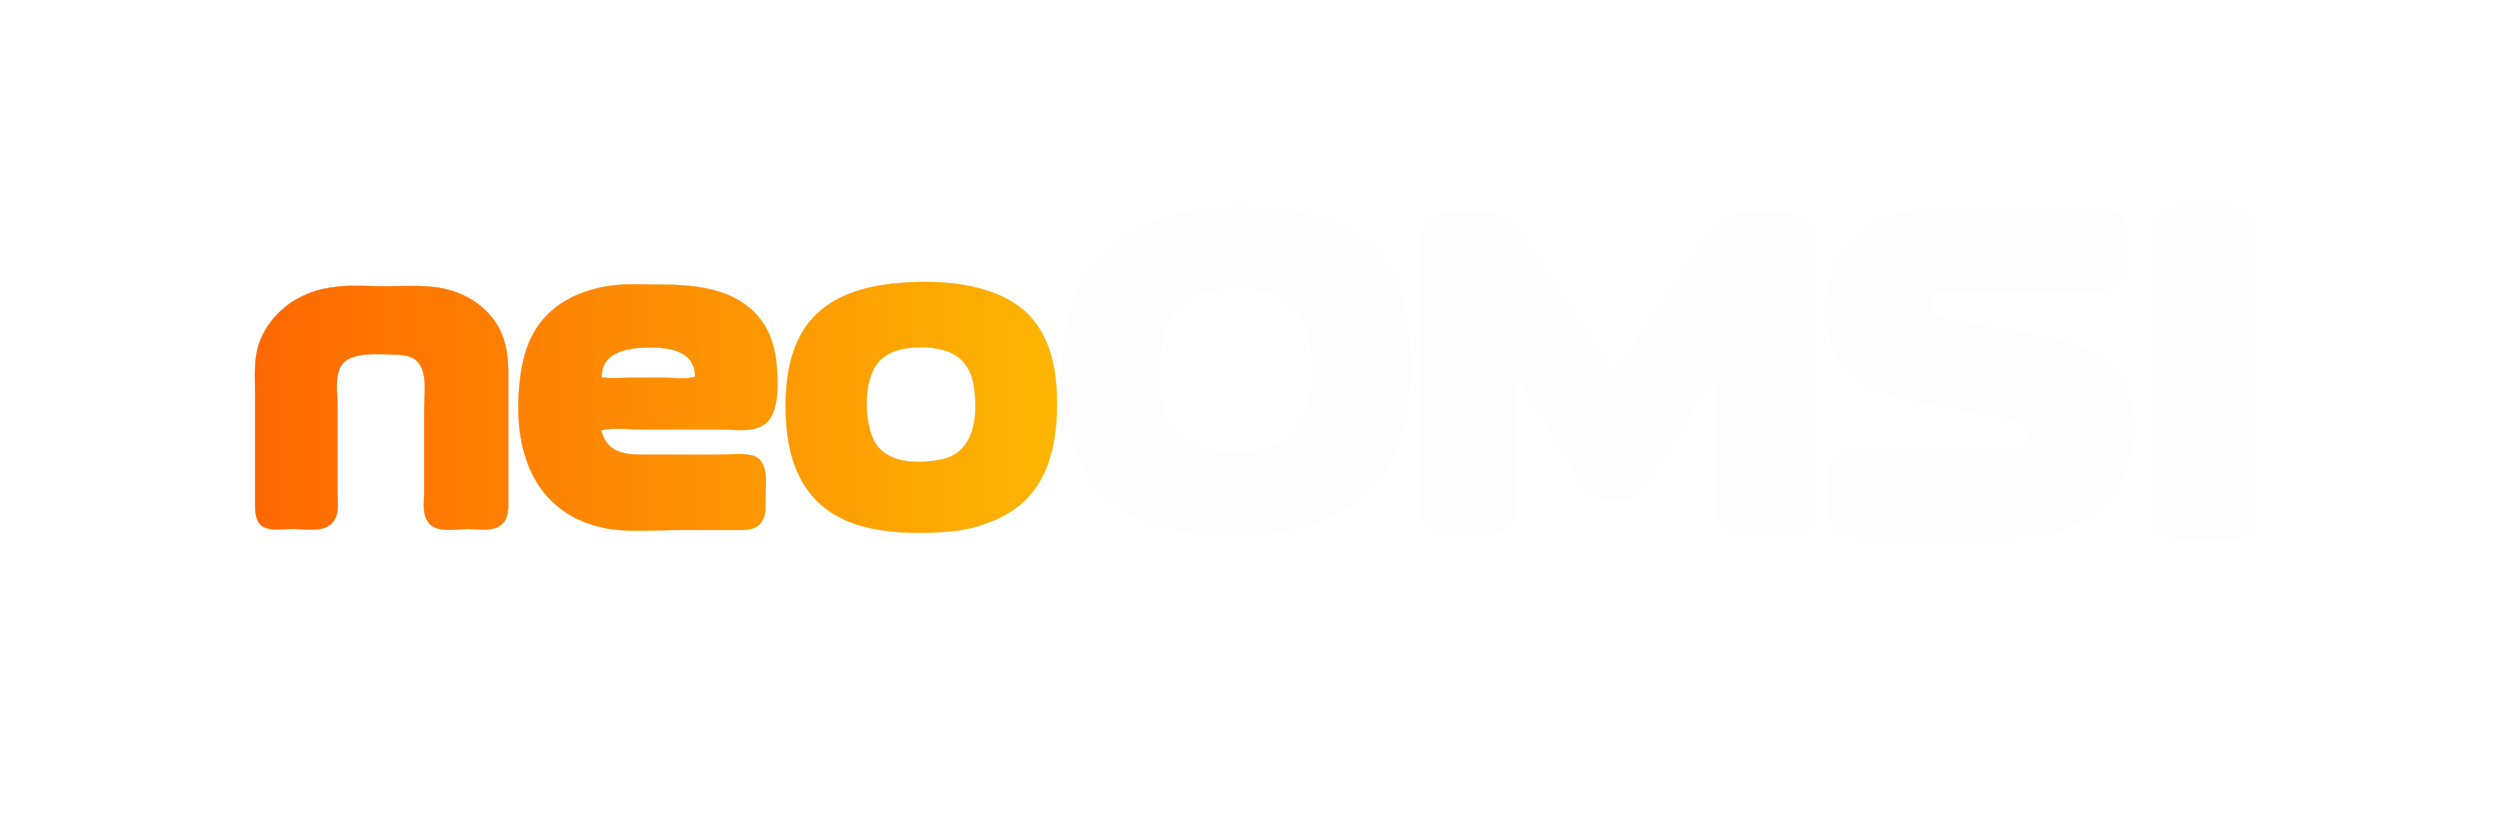
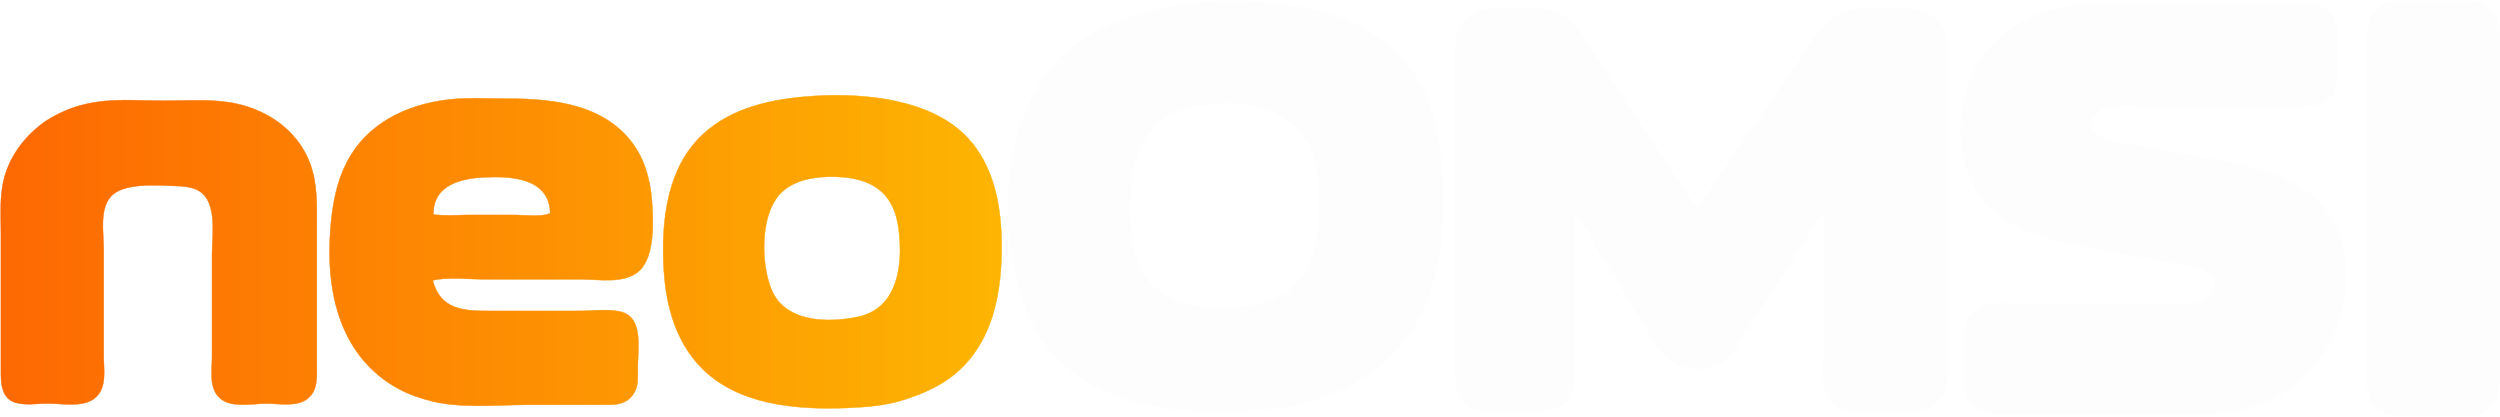
- <svg xmlns="http://www.w3.org/2000/svg" viewBox="0 0 1897 632" width="1897" height="632">
+ <svg xmlns="http://www.w3.org/2000/svg" viewBox="193 156 1520 253" width="1520" height="253">
  <defs>
    <linearGradient id="neoGradient" x1="0%" y1="0%" x2="100%" y2="0%">
      <stop offset="0%" stop-color="#FD6802" />
      <stop offset="55%" stop-color="#FD9102" />
      <stop offset="100%" stop-color="#FDB502" />
    </linearGradient>
  </defs>
  <path d="M925.6 157.4C937.18 156.33 948.95 156.82 960.52 157.64C994.45 160.04 1028.52 169.32 1050.25 197.26C1065.3 216.61 1068.74 242.81 1069.98 266.5C1072.47 313.97 1062.01 364.83 1016.61 389.11C1007.5 393.98 997.32 398.17 987.27 400.65C970.51 404.78 953.7 405.82 936.5 405.96C900.21 406.24 862.43 400.66 835.82 373.69C821.22 358.89 813.9 339.55 809.73 319.57C800.88 277.24 805.93 223.52 837.77 191.27C860.71 168.03 894.29 160.29 925.6 157.4ZM1646.59 157.21C1651.65 156.17 1657.35 156.84 1662.5 156.85L1687.5 156.85C1694.94 156.8 1702.46 156.67 1707.95 162.55C1712.97 167.93 1712.78 174.61 1712.76 181.5L1712.76 384.5C1712.76 394.5 1710.77 405.22 1699.48 408.01C1694.4 409.26 1688.69 408.64 1683.5 408.62L1657.5 408.62C1649.98 408.65 1642.89 409.08 1637.28 403.23C1631.97 397.69 1632.25 390.68 1632.26 383.5L1632.26 180.5C1632.47 169.86 1634.27 159.75 1646.59 157.21ZM1464.57 158.42C1476.5 157.84 1488.56 158.43 1500.5 158.36L1569.5 158.36C1579.62 158.56 1600.19 155.86 1608.01 162.48C1616.24 169.44 1613.96 181.98 1613.99 191.5C1614 196.37 1614.5 201.59 1613.74 206.41C1611.43 221.11 1596.85 220.9 1585.5 220.92L1499.5 220.92C1490.56 220.94 1465.2 217.11 1464.49 230.72C1464.11 238.1 1471.65 240.72 1477.5 241.99L1523.45 250.23C1549.74 255.42 1582.35 258.26 1602.37 278.13C1613.07 288.75 1617.66 302.73 1618.82 317.5C1621.63 353.19 1603.94 385.77 1570.66 400.21C1551.23 408.64 1531.22 407.77 1510.5 407.79L1416.5 407.79C1406.48 407.79 1394.61 408.7 1389.36 398.17C1386.09 391.62 1387.33 383.58 1387.32 376.5C1387.3 367.15 1384.89 354.02 1392.01 346.53C1399.67 338.49 1412.53 340.83 1422.5 340.84L1497.5 340.84C1507.54 340.87 1518.82 342.24 1528.7 340.38C1533.59 339.45 1538.36 336.89 1539.21 331.5C1541.06 319.76 1527.89 318.19 1519.54 316.78L1504.5 313.92C1480.04 309.19 1454.74 306.52 1431.06 298.47C1418.43 294.17 1406.01 287.55 1397.92 276.61C1376.51 247.69 1382.87 199.83 1410.57 177.04C1425.35 164.88 1445.77 159.34 1464.57 158.42ZM1224.5 282.01C1229.85 277.58 1239.83 260.6 1244.42 253.9L1283.93 197.37C1290.2 188.48 1295.69 177.61 1303.57 170.05C1314.33 159.73 1327.64 160.94 1341.5 160.9C1351.51 160.87 1361.18 160.36 1369.26 167.25C1372.12 169.69 1374.59 173.08 1375.75 176.69C1378.46 185.1 1376.86 206.68 1376.88 216.5L1376.88 377.5C1376.87 387.39 1377.19 397.48 1367.4 402.93C1359.63 407.24 1350.08 405.74 1341.5 405.72C1332.26 405.7 1316.77 408.12 1309.08 402.43C1298.9 394.89 1302.07 379.49 1302.1 368.5L1302.1 313.5C1302.14 304.28 1303.51 293.63 1301.5 284.68L1253.31 359.78C1250.49 364.21 1248.08 369.06 1244.32 372.82C1235.84 381.31 1221.08 382.14 1210.83 376.63C1201.72 371.73 1197.19 361 1191.92 352.63L1165.61 309.89C1160.95 301.8 1156.62 292.05 1150.5 285.03C1148.93 293.75 1150.08 303.6 1150.05 312.5L1150.05 367.5C1150.09 377.51 1153.2 392.84 1144.92 400.44C1136.5 408.15 1121.92 405.31 1111.5 405.44C1103.59 405.54 1093.47 407.25 1086.26 403.25C1078.83 399.13 1078.08 391.1 1078.06 383.5L1078.06 188.5C1078.14 180.9 1078.29 173.33 1084.34 167.87C1092.67 160.35 1102.95 160.82 1113.5 160.89C1125.91 160.97 1137.12 159.95 1147.23 168.3C1155.3 174.97 1165.89 194.81 1172.15 204.32L1205.91 254.63C1212.16 263.73 1217.89 273.18 1224.5 282.01ZM927.64 219.36C920.2 220.35 912.51 221.97 905.68 225.19C882.83 235.97 879.9 263.18 880.01 285.5C880.08 300.06 882.34 316.78 892.44 328.07C908.54 346.06 941.8 345.86 963.19 339.59C992.41 331.03 996.38 298.4 995.17 272.5C994.64 261.08 992.19 247.65 985.33 238.19C972.65 220.67 947.89 216.68 927.64 219.36Z" fill="#FDFDFD" fill-rule="evenodd" stroke="#FDFDFD" stroke-width="0.25" stroke-linejoin="round" />
  <path d="M686.66 214.44C717.68 212.32 759.81 215.92 782.01 240.5C796.76 256.83 801.32 279.13 801.91 300.5C802.78 331.97 797.46 366.14 770.37 385.92C762.4 391.73 752.75 395.76 743.43 398.83C731.86 402.64 719.58 403.59 707.5 404.05C676.91 405.21 640.45 402.31 618.18 378.31C599.67 358.37 595.85 330.64 596.24 304.5C596.59 280.51 601.89 254.72 620.23 237.74C638.24 221.07 662.91 216.07 686.66 214.44ZM456.11 326.5C460.85 344.68 475.36 345.1 491.5 345.05L544.5 345.05C552.66 345.08 562.15 343.69 570.12 345.45C584.65 348.64 580.71 368.74 580.75 379.5C580.77 385.48 581.42 391.19 577.68 396.21C572.69 402.9 564.99 402.11 557.5 402.12L513.5 402.12C494.83 402.18 473.69 404.38 455.53 399.92C448.36 398.16 440.98 395.59 434.53 391.99C401.56 373.62 391.89 337.49 393.5 301.8C394 290.65 395.24 279.47 398.31 268.71C400.16 262.24 402.94 255.73 406.49 250C419.8 228.55 444.13 218.42 468.5 216.25C479.39 215.27 490.57 215.99 501.5 215.97C530.88 215.94 563.52 219.83 580.36 247.17C585.64 255.73 588.34 266.59 589.22 276.5C590.3 288.58 591.54 311.25 581.94 320.43C573.12 328.86 557.56 325.83 546.5 325.85L487.5 325.85C478.64 325.78 464.21 324.31 456.11 326.5ZM256.72 217.43C268.48 216.3 280.68 217.24 292.5 217.25C305.42 217.25 318.68 216.27 331.5 218.09C353.48 221.22 373.91 234.28 381.67 255.77C386.19 268.28 385.63 281.42 385.63 294.5L385.63 377.5C385.68 385.47 386.47 394.44 378.76 399.28C372.24 403.38 361.87 401.3 354.5 401.37C346.26 401.46 333.93 404.06 327.1 398.42C319.81 392.41 321.89 381.9 321.91 373.5L321.91 310.5C321.91 297.94 326.09 275.1 310.19 270.42C307.09 269.51 303.72 269.19 300.5 269.1C289.6 268.78 267.89 266.66 260.2 275.71C253.39 283.73 256.07 297.81 256.05 307.5L256.05 372.5C256.04 380.94 258.15 391.34 251.16 397.64C244.12 403.98 231.24 401.37 222.5 401.32C216.1 401.29 207.92 402.7 201.81 400.61C194.5 398.12 193.6 390.05 193.57 383.5L193.57 298.5C193.6 289.02 192.91 279.11 194.39 269.72C196.8 254.42 205.52 241.5 217.52 232.01C222.29 228.23 227.88 225.3 233.48 222.95C240.79 219.89 248.86 218.19 256.72 217.43ZM696.72 263.49C686.34 263.69 674.8 266.01 667.36 273.84C656.25 285.54 656.05 309.95 659.7 324.66C661.12 330.37 663.14 335.88 667.27 340.24C678.64 352.24 699.47 351.74 714.36 348.69C737 344.05 741.37 321.26 739.97 301.5C739.32 292.45 737.97 283.61 732.32 276.21C724.03 265.34 709.58 263.24 696.72 263.49ZM527.5 285.6C527.02 264.53 504.6 263.1 488.5 263.75C473.96 264.34 456.25 268.05 456.5 286.41C463.3 287.36 470.62 286.75 477.5 286.69L506.5 286.69C512.19 286.76 522.81 288.04 527.5 285.6Z" fill="url(#neoGradient)" fill-rule="evenodd" stroke="url(#neoGradient)" stroke-width="0.25" stroke-linejoin="round" />
</svg>
